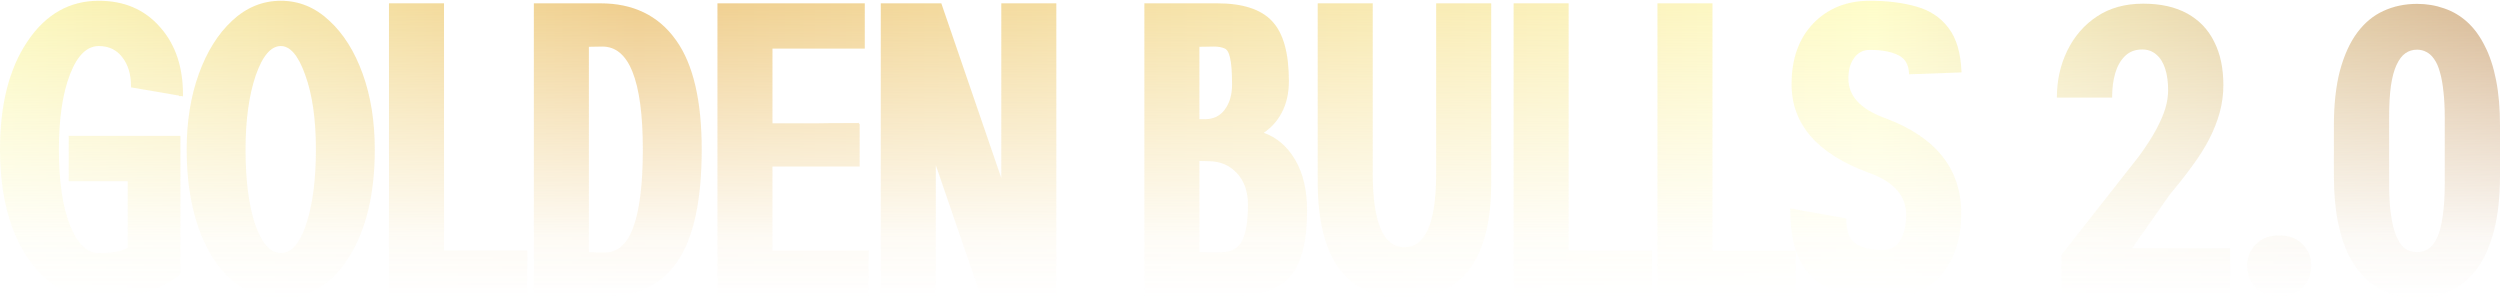
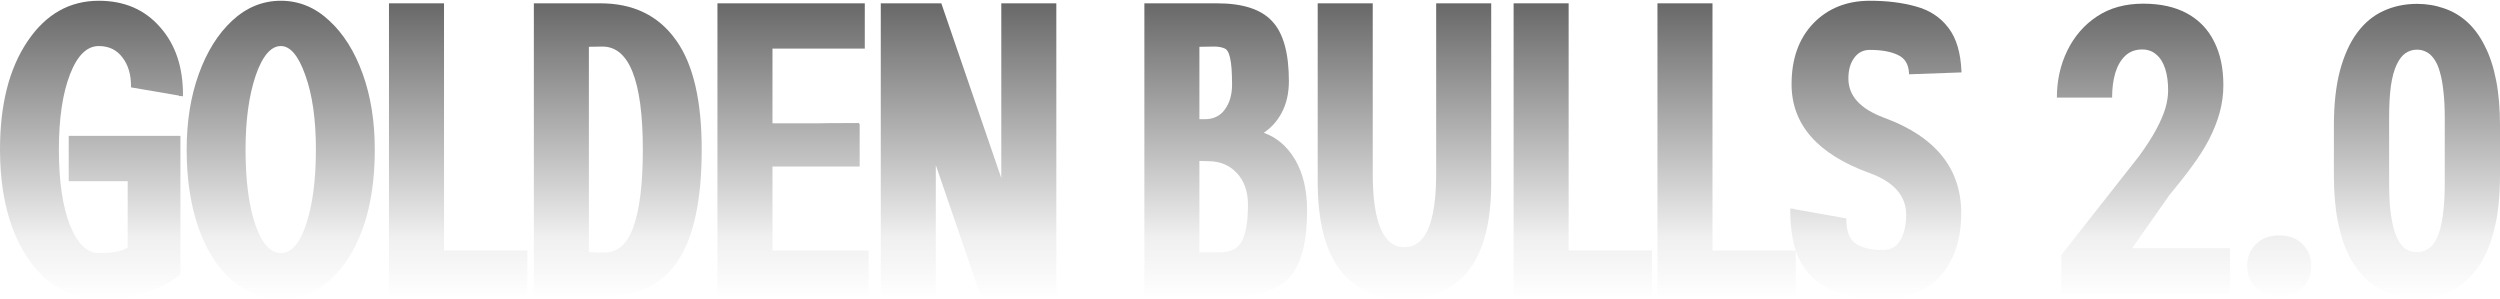
<svg xmlns="http://www.w3.org/2000/svg" width="1440" height="172" viewBox="0 0 1440 172" fill="none">
  <g opacity="0.6">
    <mask id="mask0_3810_12987" style="mask-type:alpha" maskUnits="userSpaceOnUse" x="0" y="0" width="1440" height="172">
      <rect width="1440" height="172" fill="url(#paint0_linear_3810_12987)" />
    </mask>
    <g mask="url(#mask0_3810_12987)">
      <path fill-rule="evenodd" clip-rule="evenodd" d="M56.909 0.438C71.483 0.438 83.225 5.438 92.054 15.467L92.468 15.934C101.11 25.797 105.4 38.691 105.4 54.54V55.498L104.533 55.326H103.09V55.055L75.471 50.329V49.667C75.471 42.807 73.782 37.278 70.468 33.016L70.462 33.01C67.174 28.688 62.686 26.526 56.909 26.526C50.231 26.526 44.663 31.668 40.361 42.715C36.077 53.716 33.916 68.181 33.916 86.147C33.916 104.507 36.077 119.065 40.356 129.864C44.755 140.715 50.323 145.769 56.909 145.769C61.259 145.769 64.843 145.462 67.675 144.862C70.325 144.301 72.259 143.493 73.551 142.489V104.361H39.582V78.272H103.922V157.993L103.647 158.228C98.819 162.352 92.414 165.643 84.469 168.127L84.469 168.127C76.596 170.619 67.405 171.856 56.909 171.856C45.503 171.856 35.478 168.249 26.866 161.039L26.858 161.033C18.368 153.741 11.753 143.675 6.991 130.877L6.988 130.87C2.323 117.967 1.20785e-05 103.055 0 86.147C0 60.449 5.188 39.752 15.639 24.124L16.132 23.392C26.535 8.132 40.14 0.438 56.909 0.438ZM70.806 32.176L70.76 32.117C70.689 32.027 70.615 31.939 70.542 31.852C70.631 31.959 70.719 32.066 70.806 32.176Z" fill="url(#paint1_linear_3810_12987)" />
      <path fill-rule="evenodd" clip-rule="evenodd" d="M161.772 0.438C172.223 0.438 181.516 4.263 189.624 11.868C197.812 19.357 204.226 29.567 208.886 42.458C213.55 55.358 215.875 69.925 215.875 86.147C215.875 111.645 210.933 132.333 200.984 148.152C191.119 163.898 178.038 171.856 161.772 171.856C150.848 171.856 141.261 168.242 133.044 161.027L133.036 161.021C124.941 153.725 118.674 143.657 114.211 130.862L114.21 130.86C109.745 117.96 107.521 103.051 107.521 86.147C107.521 70.023 109.845 55.505 114.509 42.606C119.17 29.715 125.581 19.458 133.766 11.872C141.974 4.265 151.318 0.438 161.772 0.438ZM132.819 159.755C133.065 159.985 133.312 160.213 133.562 160.437L132.819 159.755C132.573 159.525 132.33 159.293 132.087 159.057L132.819 159.755ZM125.337 151.188C125.752 151.766 126.175 152.334 126.604 152.891L125.966 152.047C125.754 151.763 125.545 151.477 125.337 151.188ZM161.772 26.526C159.004 26.526 156.41 27.832 153.982 30.614C151.54 33.411 149.304 37.662 147.301 43.426C143.4 54.938 141.437 69.171 141.437 86.147C141.437 104.214 143.352 118.737 147.151 129.748C151.08 140.75 156.028 145.769 161.772 145.769C164.709 145.769 167.376 144.492 169.792 141.818C172.225 139.125 174.385 135.03 176.239 129.469L176.24 129.465C180.043 118.252 181.959 103.822 181.959 86.147C181.959 68.675 179.896 54.349 175.803 43.142L175.801 43.134C173.797 37.467 171.597 33.286 169.226 30.536C166.866 27.799 164.384 26.526 161.772 26.526ZM175.985 132.492C176.079 132.249 176.174 132.004 176.267 131.755L176.278 131.725C176.182 131.984 176.083 132.239 175.985 132.492ZM114.544 129.401L114.544 129.397C114.524 129.338 114.506 129.279 114.486 129.22C114.506 129.28 114.524 129.341 114.544 129.401ZM182.697 90.82C182.687 91.296 182.675 91.771 182.663 92.243C182.688 91.316 182.708 90.379 182.721 89.433L182.697 90.82ZM145.503 46.507C145.492 46.543 145.482 46.579 145.472 46.615C145.593 46.2 145.717 45.787 145.844 45.378L145.503 46.507ZM148.527 38.147C147.982 39.373 147.453 40.689 146.941 42.096L147.329 41.058C147.589 40.377 147.853 39.719 148.122 39.083C148.256 38.766 148.391 38.454 148.527 38.147ZM159.53 26.013C159.439 26.035 159.348 26.059 159.258 26.085C159.44 26.034 159.622 25.989 159.806 25.949L159.53 26.013Z" fill="url(#paint2_linear_3810_12987)" />
      <path fill-rule="evenodd" clip-rule="evenodd" d="M790.698 100.03C790.698 114.372 792.286 125.021 795.395 132.058C796.945 135.567 798.857 138.14 801.103 139.834C803.34 141.522 805.949 142.371 808.965 142.371C811.982 142.371 814.592 141.522 816.828 139.834C819.074 138.14 820.986 135.566 822.536 132.058C825.645 125.021 827.232 114.372 827.232 100.03V1.915H858.933V105.347C858.933 127.281 854.825 143.887 846.481 155.037C838.106 166.229 825.553 171.807 808.968 171.856H808.965C792.476 171.856 779.972 166.302 771.598 155.11C763.255 143.962 759.097 127.333 758.998 105.351V1.915H790.698V100.03ZM793.596 169.129C793.778 169.18 793.961 169.229 794.145 169.278C793.947 169.225 793.749 169.172 793.553 169.117L793.596 169.129ZM777.264 160.224C777.307 160.264 777.351 160.302 777.395 160.341C777.199 160.164 777.005 159.985 776.812 159.803L777.264 160.224Z" fill="url(#paint3_linear_3810_12987)" />
      <path fill-rule="evenodd" clip-rule="evenodd" d="M1077.03 0.438C1086.93 0.438 1095.76 1.526 1103.52 3.714C1111.35 5.821 1117.56 9.847 1122.1 15.8L1122.53 16.36C1126.93 22.216 1129.32 30.432 1129.8 40.917L1129.84 41.709L1099.62 42.799L1099.58 42.031C1099.3 36.944 1097.21 33.59 1093.38 31.767L1093.37 31.764L1093.37 31.76C1089.38 29.767 1083.96 28.741 1077.03 28.741C1073.24 28.741 1070.28 30.247 1068.06 33.292L1068.06 33.296L1068.06 33.301C1065.82 36.28 1064.67 40.235 1064.67 45.236C1064.67 50.207 1066.36 54.55 1069.75 58.297C1073.15 62.06 1078.31 65.251 1085.28 67.834L1086.64 68.346C1100.68 73.689 1111.32 80.789 1118.51 89.677C1125.95 98.864 1129.66 109.911 1129.66 122.775C1129.66 137.486 1125.83 149.399 1118.09 158.436L1118.1 158.437C1110.42 167.42 1099.1 171.856 1084.27 171.856C1073.76 171.856 1064.51 170.42 1056.53 167.527C1048.48 164.609 1042.23 159.417 1037.81 151.977C1036.46 149.714 1035.33 147.184 1034.39 144.39V170.38H954.692V1.915H986.393V144.291H1034.36C1032.24 137.898 1031.2 130.126 1031.2 121.003V120.045L1032.06 120.217H1033.51V120.491L1062.84 125.694L1063.49 125.809V126.468C1063.49 133.442 1065.38 137.94 1068.9 140.288C1072.56 142.731 1077.66 143.996 1084.27 143.996C1089.04 143.996 1092.41 142.147 1094.52 138.482L1094.52 138.477C1096.79 134.59 1097.95 129.714 1097.95 123.809C1097.95 118.282 1096.2 113.532 1092.68 109.52C1089.16 105.493 1083.83 102.17 1076.62 99.588L1076.61 99.587C1061.82 94.193 1050.65 87.251 1043.17 78.726C1035.68 70.186 1031.94 60.092 1031.94 48.485C1031.94 33.953 1036.07 22.273 1044.41 13.53L1044.41 13.527C1052.85 4.792 1063.74 0.438 1077.03 0.438ZM1051.88 164.596C1052.33 164.836 1052.78 165.066 1053.23 165.288L1053.23 165.287C1052.78 165.065 1052.32 164.835 1051.88 164.596L1051.88 164.596ZM1098.32 129.654C1098.3 129.821 1098.27 129.986 1098.24 130.151C1098.3 129.821 1098.35 129.489 1098.39 129.152C1098.37 129.32 1098.35 129.487 1098.32 129.654ZM1084.86 102.413C1084.89 102.429 1084.92 102.446 1084.95 102.463C1084.65 102.294 1084.34 102.127 1084.03 101.963C1084.31 102.111 1084.59 102.261 1084.86 102.413ZM1087.7 69.599C1087.77 69.624 1087.83 69.648 1087.89 69.672C1087.38 69.473 1086.88 69.275 1086.37 69.08L1087.7 69.599ZM1032.87 43.872C1032.85 44.087 1032.84 44.302 1032.83 44.518C1032.85 44.086 1032.88 43.657 1032.91 43.23L1032.87 43.872ZM1067 33.432C1066.92 33.55 1066.84 33.67 1066.77 33.791C1066.91 33.566 1067.06 33.345 1067.21 33.128L1067 33.432ZM1061.74 3.51C1061.61 3.552 1061.48 3.595 1061.36 3.639C1061.66 3.537 1061.96 3.439 1062.26 3.344L1061.74 3.51Z" fill="url(#paint4_linear_3810_12987)" />
      <path fill-rule="evenodd" clip-rule="evenodd" d="M1392.22 2.227C1397.73 2.227 1402.94 3.095 1407.84 4.831C1412.75 6.492 1417.17 9.096 1421.09 12.644C1425.02 16.192 1428.38 20.759 1431.17 26.345C1434.04 31.855 1436.23 38.46 1437.74 46.16C1439.25 53.784 1440 62.54 1440 72.428V101.076C1440 113.455 1438.83 124.099 1436.49 133.006C1434.15 141.913 1430.87 149.235 1426.64 154.972C1422.41 160.634 1417.39 164.823 1411.58 167.541C1405.77 170.258 1399.35 171.617 1392.33 171.617C1386.74 171.617 1381.5 170.749 1376.59 169.013C1371.69 167.277 1367.23 164.635 1363.23 161.087C1359.31 157.464 1355.91 152.896 1353.04 147.386C1350.25 141.8 1348.1 135.195 1346.59 127.571C1345.08 119.871 1344.32 111.04 1344.32 101.076V72.428C1344.32 60.049 1345.49 49.443 1347.83 40.611C1350.25 31.704 1353.57 24.42 1357.8 18.758C1362.02 13.097 1367.04 8.945 1372.86 6.303C1378.74 3.585 1385.2 2.227 1392.22 2.227ZM1392.22 28.609C1389.73 28.609 1387.5 29.289 1385.54 30.648C1383.57 32.006 1381.88 34.233 1380.44 37.327C1379.01 40.347 1377.91 44.386 1377.16 49.443C1376.48 54.425 1376.14 60.539 1376.14 67.786V105.491C1376.14 111.304 1376.37 116.437 1376.82 120.891C1377.35 125.344 1378.06 129.156 1378.97 132.327C1379.95 135.422 1381.05 137.913 1382.25 139.8C1383.54 141.687 1385.01 143.083 1386.67 143.989C1388.41 144.819 1390.29 145.235 1392.33 145.235C1394.75 145.235 1396.94 144.555 1398.9 143.197C1400.94 141.762 1402.63 139.498 1403.99 136.403C1405.35 133.308 1406.37 129.232 1407.05 124.174C1407.81 119.041 1408.18 112.813 1408.18 105.491V67.786C1408.18 61.974 1407.92 56.879 1407.39 52.501C1406.94 48.123 1406.26 44.423 1405.35 41.404C1404.52 38.385 1403.43 35.931 1402.07 34.044C1400.79 32.157 1399.31 30.798 1397.65 29.968C1395.99 29.062 1394.18 28.609 1392.22 28.609Z" fill="url(#paint5_linear_3810_12987)" />
      <path d="M1312.83 135.61C1318.49 135.61 1322.98 137.309 1326.3 140.706C1329.63 144.027 1331.29 148.179 1331.29 153.161C1331.29 158.143 1329.63 162.295 1326.3 165.616C1322.98 168.937 1318.49 170.598 1312.83 170.598C1307.17 170.598 1302.68 168.937 1299.36 165.616C1296.04 162.295 1294.37 158.143 1294.37 153.161C1294.37 148.179 1296.04 144.027 1299.36 140.706C1302.68 137.309 1307.17 135.61 1312.83 135.61Z" fill="url(#paint6_linear_3810_12987)" />
      <path d="M255.752 144.291H303.752V170.38H224.051V1.915H255.752V144.291Z" fill="url(#paint7_linear_3810_12987)" />
      <path fill-rule="evenodd" clip-rule="evenodd" d="M345.798 1.915C364.627 1.915 379.105 8.854 389.115 22.765L389.585 23.418C399.36 37.216 404.184 58.171 404.184 86.147C404.184 114.752 399.75 136.008 390.764 149.788L390.765 149.788C381.839 163.528 368.282 170.38 350.229 170.38H307.498V1.915H345.798ZM339.199 26.955V145.328C340.538 145.332 341.578 145.342 342.313 145.363C342.747 145.375 343.088 145.391 343.326 145.411C343.441 145.421 343.557 145.434 343.655 145.453C343.675 145.457 343.705 145.464 343.74 145.473H348.161C351.918 145.473 355.143 144.293 357.875 141.935C360.622 139.563 362.911 135.965 364.704 131.071L364.705 131.067C368.397 121.158 370.268 106.207 370.268 86.147C370.268 66.139 368.261 51.233 364.306 41.355C362.331 36.424 359.887 32.792 357.009 30.397C354.147 28.014 350.818 26.823 346.988 26.821L339.199 26.955ZM402.692 68.686C402.689 68.657 402.687 68.627 402.685 68.598C402.677 68.514 402.67 68.43 402.662 68.346C402.672 68.459 402.682 68.572 402.692 68.686ZM402.61 67.771C402.6 67.656 402.59 67.54 402.58 67.425C402.566 67.279 402.551 67.132 402.537 66.986C402.562 67.247 402.586 67.509 402.61 67.771ZM402.385 65.492C402.372 65.365 402.36 65.239 402.346 65.113C402.305 64.732 402.263 64.352 402.219 63.974C402.199 63.799 402.176 63.625 402.155 63.451C402.236 64.126 402.313 64.806 402.385 65.492ZM401.212 56.833C401.182 56.653 401.153 56.474 401.123 56.296C401.101 56.17 401.078 56.044 401.056 55.919C401.109 56.222 401.16 56.527 401.212 56.833ZM401.001 55.607C400.979 55.486 400.959 55.364 400.937 55.243C400.911 55.099 400.882 54.955 400.856 54.811C400.905 55.076 400.953 55.341 401.001 55.607ZM360.186 32.508C360.27 32.611 360.354 32.715 360.437 32.82L360.186 32.508C360.101 32.405 360.017 32.303 359.932 32.203L360.186 32.508ZM354.854 27.976C355.059 28.089 355.263 28.206 355.465 28.328L355.161 28.149C355.059 28.09 354.957 28.033 354.854 27.976ZM347.53 2.72C347.805 2.727 348.079 2.734 348.352 2.743C347.795 2.724 347.233 2.712 346.667 2.705L347.53 2.72Z" fill="url(#paint8_linear_3810_12987)" />
      <path d="M498.117 28.003H444.947V71.035H470.895C473.787 70.937 481.425 70.887 493.787 70.887H494.046L494.385 70.717L494.786 71.118L494.933 71.266L495.163 71.496V95.942H444.947V144.291H500.333V170.38H413.247V1.915H498.117V28.003Z" fill="url(#paint9_linear_3810_12987)" />
      <path d="M542.383 2.445L576.744 102.558V1.915H608.444V170.38H564.858L539.028 95.138V170.38H507.328V1.915H542.2L542.383 2.445Z" fill="url(#paint10_linear_3810_12987)" />
      <path fill-rule="evenodd" clip-rule="evenodd" d="M701.001 1.915C715.662 1.915 726.315 5.278 732.736 12.205C739.246 19.121 742.402 30.697 742.402 46.713C742.402 53.711 741.002 59.85 738.173 65.104C735.627 69.833 732.211 73.628 727.93 76.477C735.354 79.162 741.275 84.182 745.683 91.496L746.128 92.237C750.654 99.961 752.889 109.714 752.889 121.446C752.889 138.829 749.786 151.421 743.4 159.023C736.984 166.661 726.268 170.38 711.487 170.38H659.157V1.915H701.001ZM742.205 159.198C742.107 159.306 742.01 159.413 741.911 159.518C742.113 159.303 742.311 159.083 742.504 158.861L742.205 159.198ZM690.858 145.325H702.921C708.911 145.325 712.937 143.207 715.228 139.09C717.593 134.738 718.826 127.763 718.826 118.049C718.826 110.224 716.656 104.135 712.397 99.687L712.391 99.681L712.386 99.675C708.219 95.129 702.727 92.84 695.832 92.84H695.812L690.858 92.713V145.325ZM715.364 140.374C715.387 140.339 715.412 140.305 715.435 140.269L715.443 140.257C715.417 140.297 715.39 140.335 715.364 140.374ZM719.592 120.05C719.593 119.982 719.595 119.914 719.597 119.846V119.818C719.595 119.896 719.593 119.973 719.592 120.05ZM741.737 87.242C741.904 87.446 742.07 87.653 742.234 87.862L741.737 87.242C741.569 87.038 741.4 86.836 741.23 86.637L741.737 87.242ZM695.238 69.413C694.805 69.442 694.363 69.457 693.912 69.457L693.912 69.457C694.363 69.457 694.805 69.442 695.238 69.413ZM690.858 26.956V68.672H693.912C698.908 68.672 702.701 66.85 705.393 63.229L705.394 63.226C708.225 59.452 709.668 54.655 709.668 48.781C709.668 41.5 709.273 36.365 708.51 33.316L708.507 33.302L708.503 33.288C707.825 30.089 706.719 28.475 705.428 27.944L705.411 27.937L705.393 27.928C703.861 27.207 701.823 26.822 699.237 26.821L690.858 26.956Z" fill="url(#paint11_linear_3810_12987)" />
      <path d="M903.537 144.291H951.537V170.38H871.836V1.915H903.537V144.291Z" fill="url(#paint12_linear_3810_12987)" />
      <path d="M1234.46 2.114C1244.5 2.114 1252.96 4.001 1259.83 7.775C1266.69 11.549 1271.87 16.947 1275.34 23.967C1278.89 30.912 1280.66 39.253 1280.66 48.99C1280.66 54.425 1279.94 59.747 1278.51 64.955C1277.07 70.088 1275.04 75.222 1272.39 80.355C1269.75 85.412 1266.47 90.583 1262.54 95.867C1258.69 101.151 1254.39 106.624 1249.64 112.286L1228.12 142.97H1284.51V169.353H1187.36V146.82L1231.97 90.093C1236.27 84.205 1239.63 78.996 1242.05 74.467C1244.46 69.938 1246.2 65.899 1247.26 62.351C1248.31 58.728 1248.84 55.293 1248.84 52.047C1248.84 47.217 1248.28 43.065 1247.14 39.593C1246.01 36.045 1244.31 33.327 1242.05 31.44C1239.86 29.477 1237.14 28.496 1233.9 28.496C1229.97 28.496 1226.73 29.704 1224.16 32.12C1221.59 34.535 1219.67 37.856 1218.38 42.083C1217.18 46.235 1216.57 50.953 1216.57 56.237H1184.76C1184.76 46.424 1186.76 37.403 1190.76 29.175C1194.83 20.872 1200.53 14.304 1207.85 9.473C1215.25 4.567 1224.12 2.114 1234.46 2.114Z" fill="url(#paint13_linear_3810_12987)" />
    </g>
  </g>
  <defs>
    <linearGradient id="paint0_linear_3810_12987" x1="720" y1="0" x2="720" y2="172" gradientUnits="userSpaceOnUse">
-       <stop stop-color="#D9D9D9" />
-       <stop offset="0.795" stop-color="#888888" stop-opacity="0.1" />
-       <stop offset="1" stop-color="#737373" stop-opacity="0" />
+       <stop stopColor="#D9D9D9" />
+       <stop offset="0.795" stopColor="#888888" stop-opacity="0.1" />
+       <stop offset="1" stopColor="#737373" stop-opacity="0" />
    </linearGradient>
    <linearGradient id="paint1_linear_3810_12987" x1="0" y1="86.147" x2="1440" y2="86.147" gradientUnits="userSpaceOnUse">
-       <stop stop-color="#F9F490" />
-       <stop offset="0.255" stop-color="#E4AB40" />
-       <stop offset="0.75" stop-color="#FEFBA5" />
-       <stop offset="1" stop-color="#BD894E" />
+       <stop stopColor="#F9F490" />
+       <stop offset="0.255" stopColor="#E4AB40" />
+       <stop offset="0.75" stopColor="#FEFBA5" />
+       <stop offset="1" stopColor="#BD894E" />
    </linearGradient>
    <linearGradient id="paint2_linear_3810_12987" x1="0" y1="86.147" x2="1440" y2="86.147" gradientUnits="userSpaceOnUse">
-       <stop stop-color="#F9F490" />
-       <stop offset="0.255" stop-color="#E4AB40" />
-       <stop offset="0.75" stop-color="#FEFBA5" />
-       <stop offset="1" stop-color="#BD894E" />
+       <stop stopColor="#F9F490" />
+       <stop offset="0.255" stopColor="#E4AB40" />
+       <stop offset="0.75" stopColor="#FEFBA5" />
+       <stop offset="1" stopColor="#BD894E" />
    </linearGradient>
    <linearGradient id="paint3_linear_3810_12987" x1="0" y1="86.147" x2="1440" y2="86.147" gradientUnits="userSpaceOnUse">
-       <stop stop-color="#F9F490" />
-       <stop offset="0.255" stop-color="#E4AB40" />
-       <stop offset="0.75" stop-color="#FEFBA5" />
-       <stop offset="1" stop-color="#BD894E" />
+       <stop stopColor="#F9F490" />
+       <stop offset="0.255" stopColor="#E4AB40" />
+       <stop offset="0.75" stopColor="#FEFBA5" />
+       <stop offset="1" stopColor="#BD894E" />
    </linearGradient>
    <linearGradient id="paint4_linear_3810_12987" x1="0" y1="86.147" x2="1440" y2="86.147" gradientUnits="userSpaceOnUse">
-       <stop stop-color="#F9F490" />
-       <stop offset="0.255" stop-color="#E4AB40" />
-       <stop offset="0.75" stop-color="#FEFBA5" />
-       <stop offset="1" stop-color="#BD894E" />
+       <stop stopColor="#F9F490" />
+       <stop offset="0.255" stopColor="#E4AB40" />
+       <stop offset="0.75" stopColor="#FEFBA5" />
+       <stop offset="1" stopColor="#BD894E" />
    </linearGradient>
    <linearGradient id="paint5_linear_3810_12987" x1="0" y1="86.147" x2="1440" y2="86.147" gradientUnits="userSpaceOnUse">
-       <stop stop-color="#F9F490" />
-       <stop offset="0.255" stop-color="#E4AB40" />
-       <stop offset="0.75" stop-color="#FEFBA5" />
-       <stop offset="1" stop-color="#BD894E" />
+       <stop stopColor="#F9F490" />
+       <stop offset="0.255" stopColor="#E4AB40" />
+       <stop offset="0.75" stopColor="#FEFBA5" />
+       <stop offset="1" stopColor="#BD894E" />
    </linearGradient>
    <linearGradient id="paint6_linear_3810_12987" x1="0" y1="86.147" x2="1440" y2="86.147" gradientUnits="userSpaceOnUse">
-       <stop stop-color="#F9F490" />
-       <stop offset="0.255" stop-color="#E4AB40" />
-       <stop offset="0.75" stop-color="#FEFBA5" />
-       <stop offset="1" stop-color="#BD894E" />
+       <stop stopColor="#F9F490" />
+       <stop offset="0.255" stopColor="#E4AB40" />
+       <stop offset="0.75" stopColor="#FEFBA5" />
+       <stop offset="1" stopColor="#BD894E" />
    </linearGradient>
    <linearGradient id="paint7_linear_3810_12987" x1="0" y1="86.147" x2="1440" y2="86.147" gradientUnits="userSpaceOnUse">
-       <stop stop-color="#F9F490" />
-       <stop offset="0.255" stop-color="#E4AB40" />
-       <stop offset="0.75" stop-color="#FEFBA5" />
-       <stop offset="1" stop-color="#BD894E" />
+       <stop stopColor="#F9F490" />
+       <stop offset="0.255" stopColor="#E4AB40" />
+       <stop offset="0.75" stopColor="#FEFBA5" />
+       <stop offset="1" stopColor="#BD894E" />
    </linearGradient>
    <linearGradient id="paint8_linear_3810_12987" x1="0" y1="86.147" x2="1440" y2="86.147" gradientUnits="userSpaceOnUse">
-       <stop stop-color="#F9F490" />
-       <stop offset="0.255" stop-color="#E4AB40" />
-       <stop offset="0.75" stop-color="#FEFBA5" />
-       <stop offset="1" stop-color="#BD894E" />
+       <stop stopColor="#F9F490" />
+       <stop offset="0.255" stopColor="#E4AB40" />
+       <stop offset="0.75" stopColor="#FEFBA5" />
+       <stop offset="1" stopColor="#BD894E" />
    </linearGradient>
    <linearGradient id="paint9_linear_3810_12987" x1="0" y1="86.147" x2="1440" y2="86.147" gradientUnits="userSpaceOnUse">
-       <stop stop-color="#F9F490" />
-       <stop offset="0.255" stop-color="#E4AB40" />
-       <stop offset="0.75" stop-color="#FEFBA5" />
-       <stop offset="1" stop-color="#BD894E" />
+       <stop stopColor="#F9F490" />
+       <stop offset="0.255" stopColor="#E4AB40" />
+       <stop offset="0.75" stopColor="#FEFBA5" />
+       <stop offset="1" stopColor="#BD894E" />
    </linearGradient>
    <linearGradient id="paint10_linear_3810_12987" x1="0" y1="86.147" x2="1440" y2="86.147" gradientUnits="userSpaceOnUse">
-       <stop stop-color="#F9F490" />
-       <stop offset="0.255" stop-color="#E4AB40" />
-       <stop offset="0.75" stop-color="#FEFBA5" />
-       <stop offset="1" stop-color="#BD894E" />
+       <stop stopColor="#F9F490" />
+       <stop offset="0.255" stopColor="#E4AB40" />
+       <stop offset="0.75" stopColor="#FEFBA5" />
+       <stop offset="1" stopColor="#BD894E" />
    </linearGradient>
    <linearGradient id="paint11_linear_3810_12987" x1="0" y1="86.147" x2="1440" y2="86.147" gradientUnits="userSpaceOnUse">
-       <stop stop-color="#F9F490" />
-       <stop offset="0.255" stop-color="#E4AB40" />
-       <stop offset="0.75" stop-color="#FEFBA5" />
-       <stop offset="1" stop-color="#BD894E" />
+       <stop stopColor="#F9F490" />
+       <stop offset="0.255" stopColor="#E4AB40" />
+       <stop offset="0.75" stopColor="#FEFBA5" />
+       <stop offset="1" stopColor="#BD894E" />
    </linearGradient>
    <linearGradient id="paint12_linear_3810_12987" x1="0" y1="86.147" x2="1440" y2="86.147" gradientUnits="userSpaceOnUse">
-       <stop stop-color="#F9F490" />
-       <stop offset="0.255" stop-color="#E4AB40" />
-       <stop offset="0.75" stop-color="#FEFBA5" />
-       <stop offset="1" stop-color="#BD894E" />
+       <stop stopColor="#F9F490" />
+       <stop offset="0.255" stopColor="#E4AB40" />
+       <stop offset="0.75" stopColor="#FEFBA5" />
+       <stop offset="1" stopColor="#BD894E" />
    </linearGradient>
    <linearGradient id="paint13_linear_3810_12987" x1="0" y1="86.147" x2="1440" y2="86.147" gradientUnits="userSpaceOnUse">
-       <stop stop-color="#F9F490" />
-       <stop offset="0.255" stop-color="#E4AB40" />
-       <stop offset="0.75" stop-color="#FEFBA5" />
-       <stop offset="1" stop-color="#BD894E" />
+       <stop stopColor="#F9F490" />
+       <stop offset="0.255" stopColor="#E4AB40" />
+       <stop offset="0.75" stopColor="#FEFBA5" />
+       <stop offset="1" stopColor="#BD894E" />
    </linearGradient>
  </defs>
</svg>
